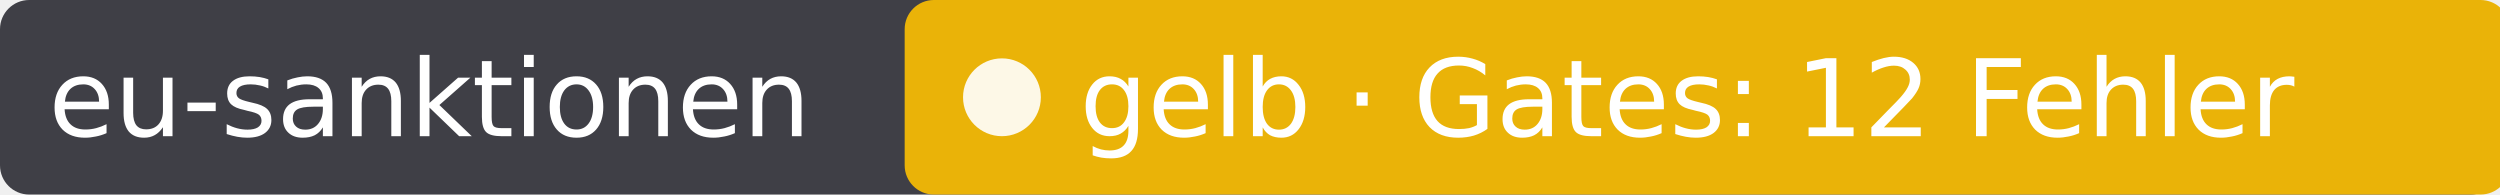
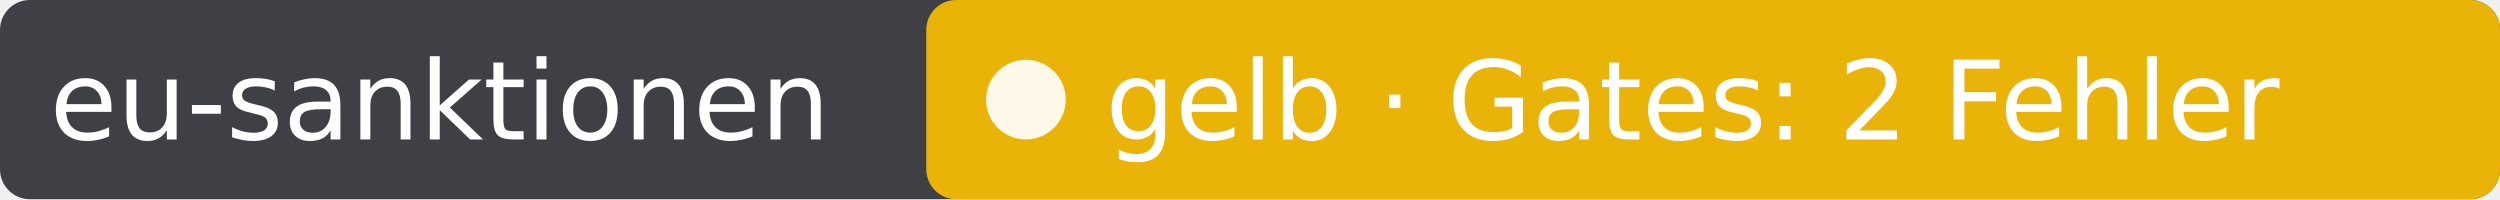
- <svg xmlns="http://www.w3.org/2000/svg" width="257" height="20" role="img" aria-label="eu-sanktionen: gelb · Gates: 12 Fehler">
-   <rect width="257" height="20" rx="3" fill="#3f3f46" />
-   <rect x="93" width="165" height="20" rx="3" fill="#eab308" />
+ <svg xmlns="http://www.w3.org/2000/svg" width="251" height="20" role="img" aria-label="eu-sanktionen: gelb · Gates: 2 Fehler">
+   <rect width="251" height="20" rx="3" fill="#3f3f46" />
+   <rect x="93" width="158" height="20" rx="3" fill="#eab308" />
  <circle cx="103" cy="10" r="4" fill="#fff" fill-opacity=".9" />
  <g fill="#fff" font-family="Verdana,DejaVu Sans,sans-serif" font-size="11">
    <text x="5" y="14">eu-sanktionen</text>
-     <text x="111" y="14">gelb · Gates: 12 Fehler</text>
+     <text x="111" y="14">gelb · Gates: 2 Fehler</text>
  </g>
</svg>
